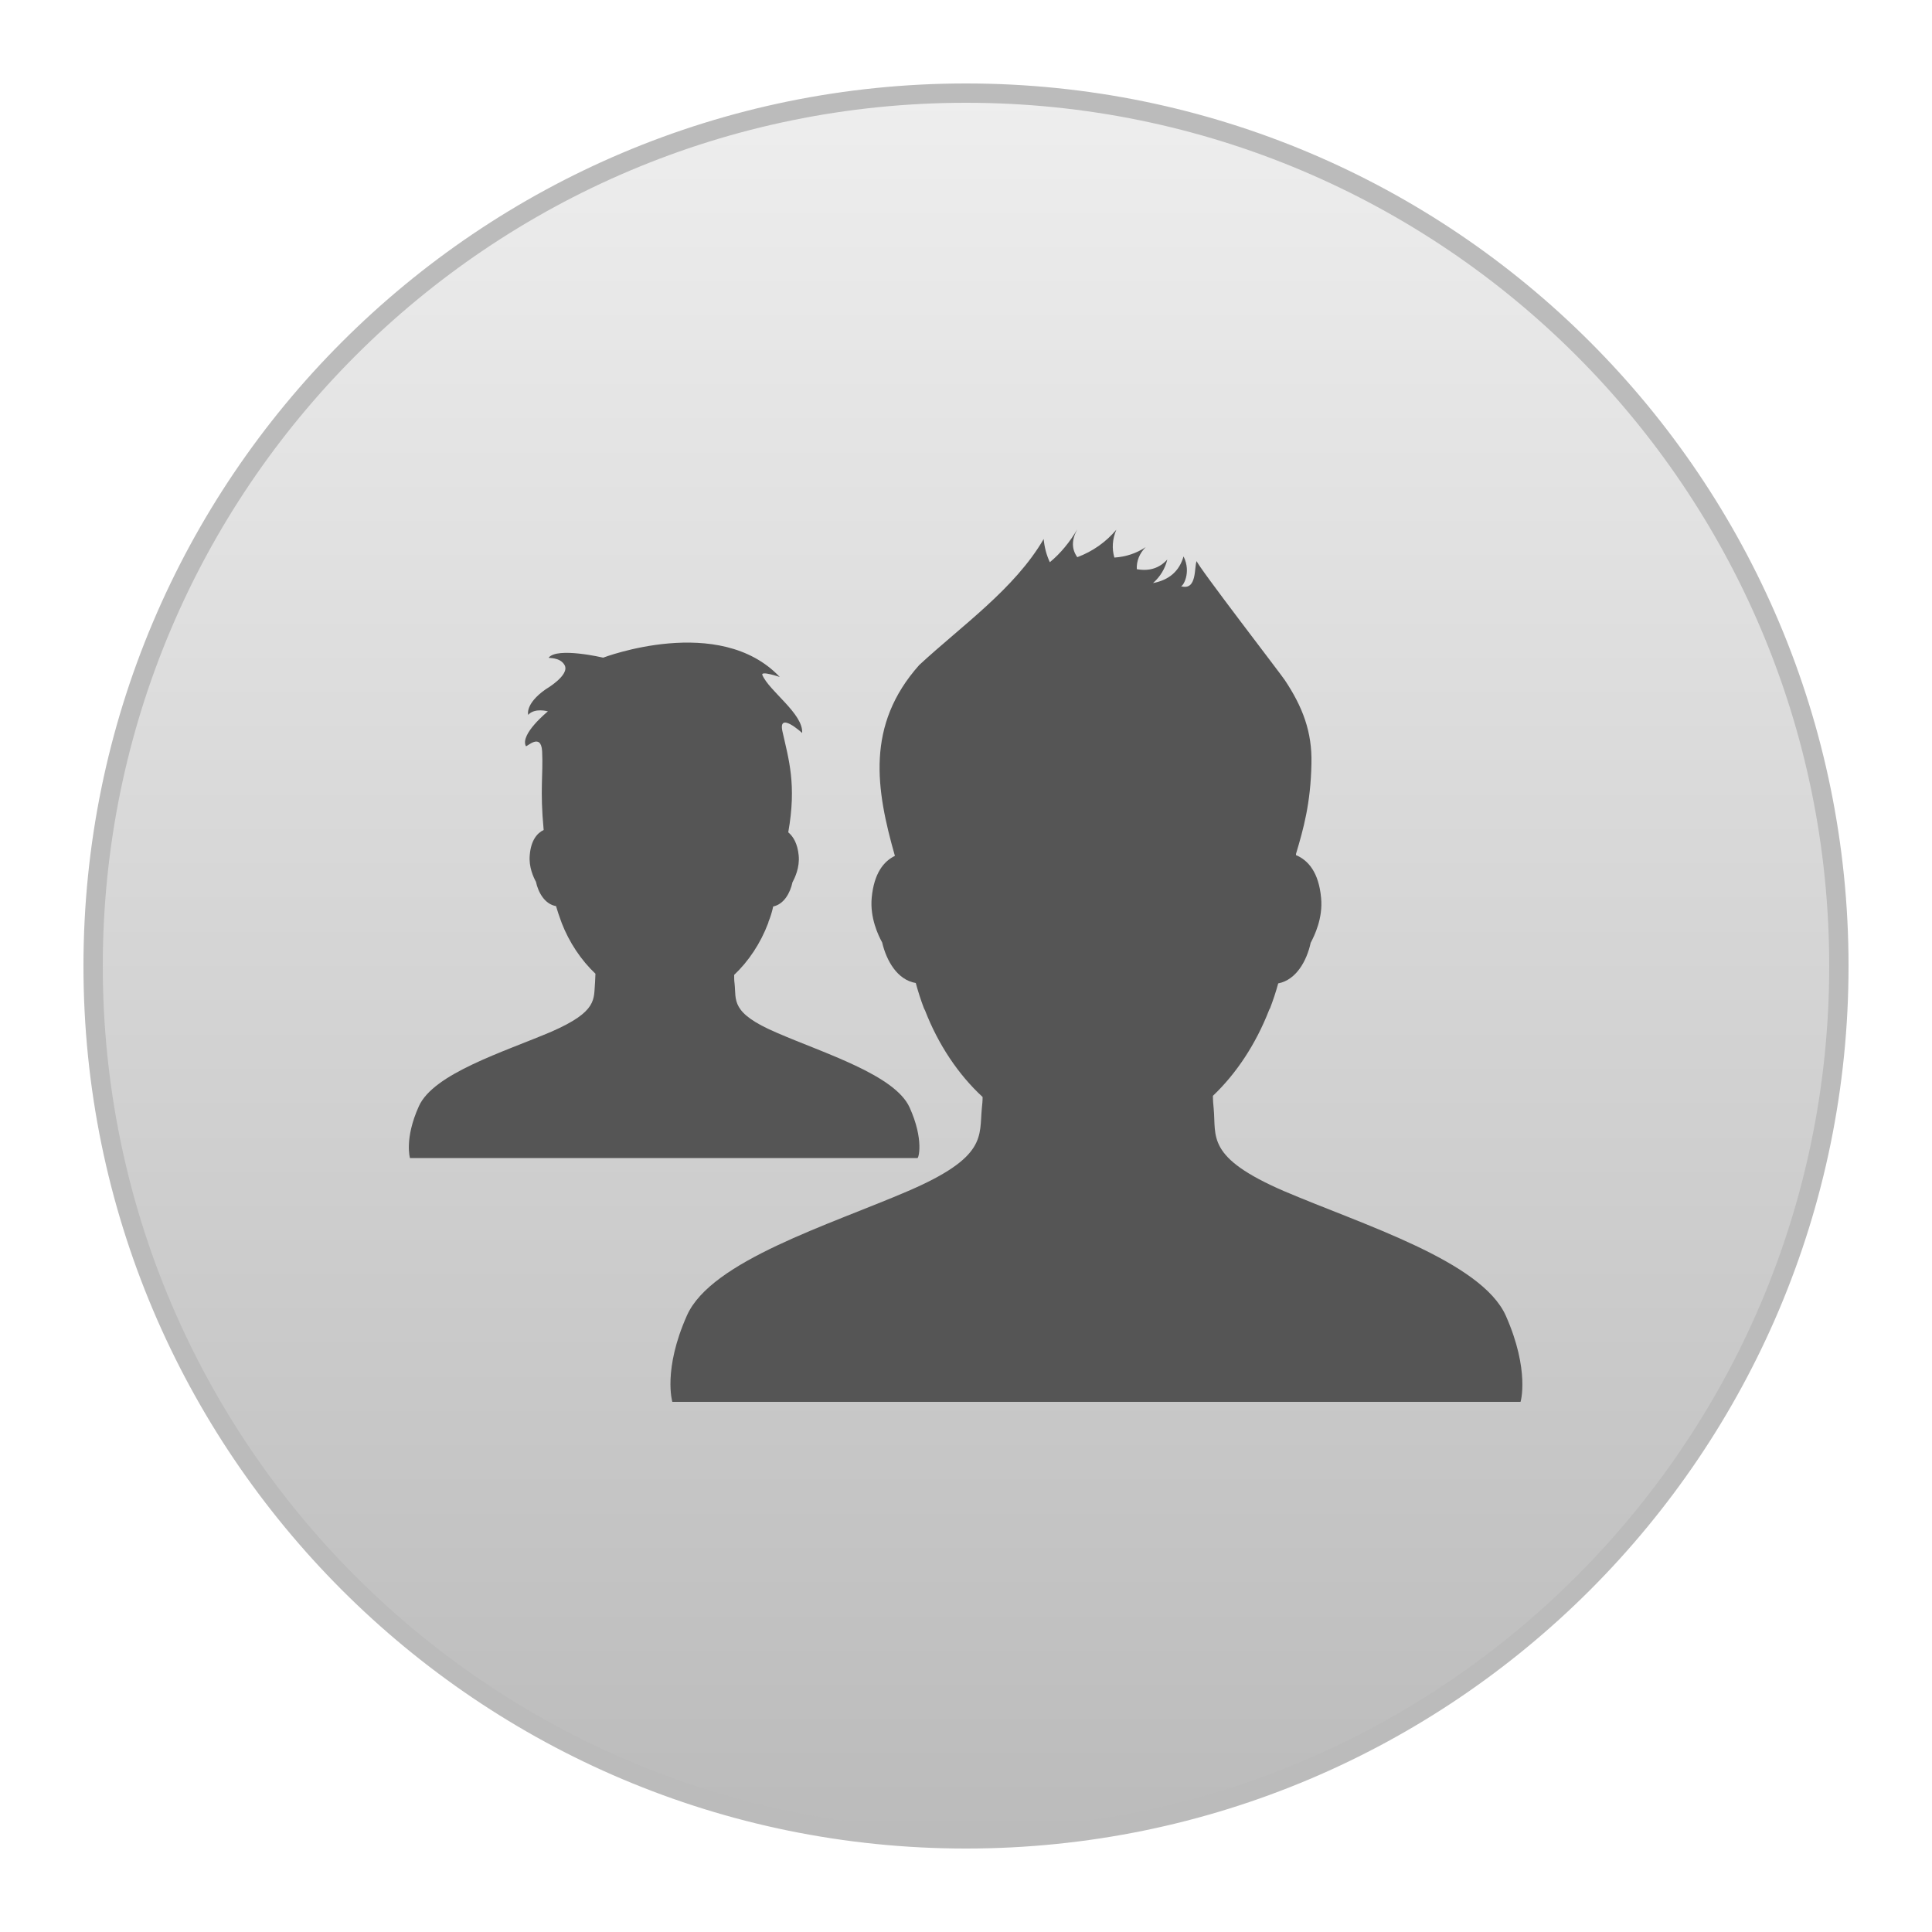
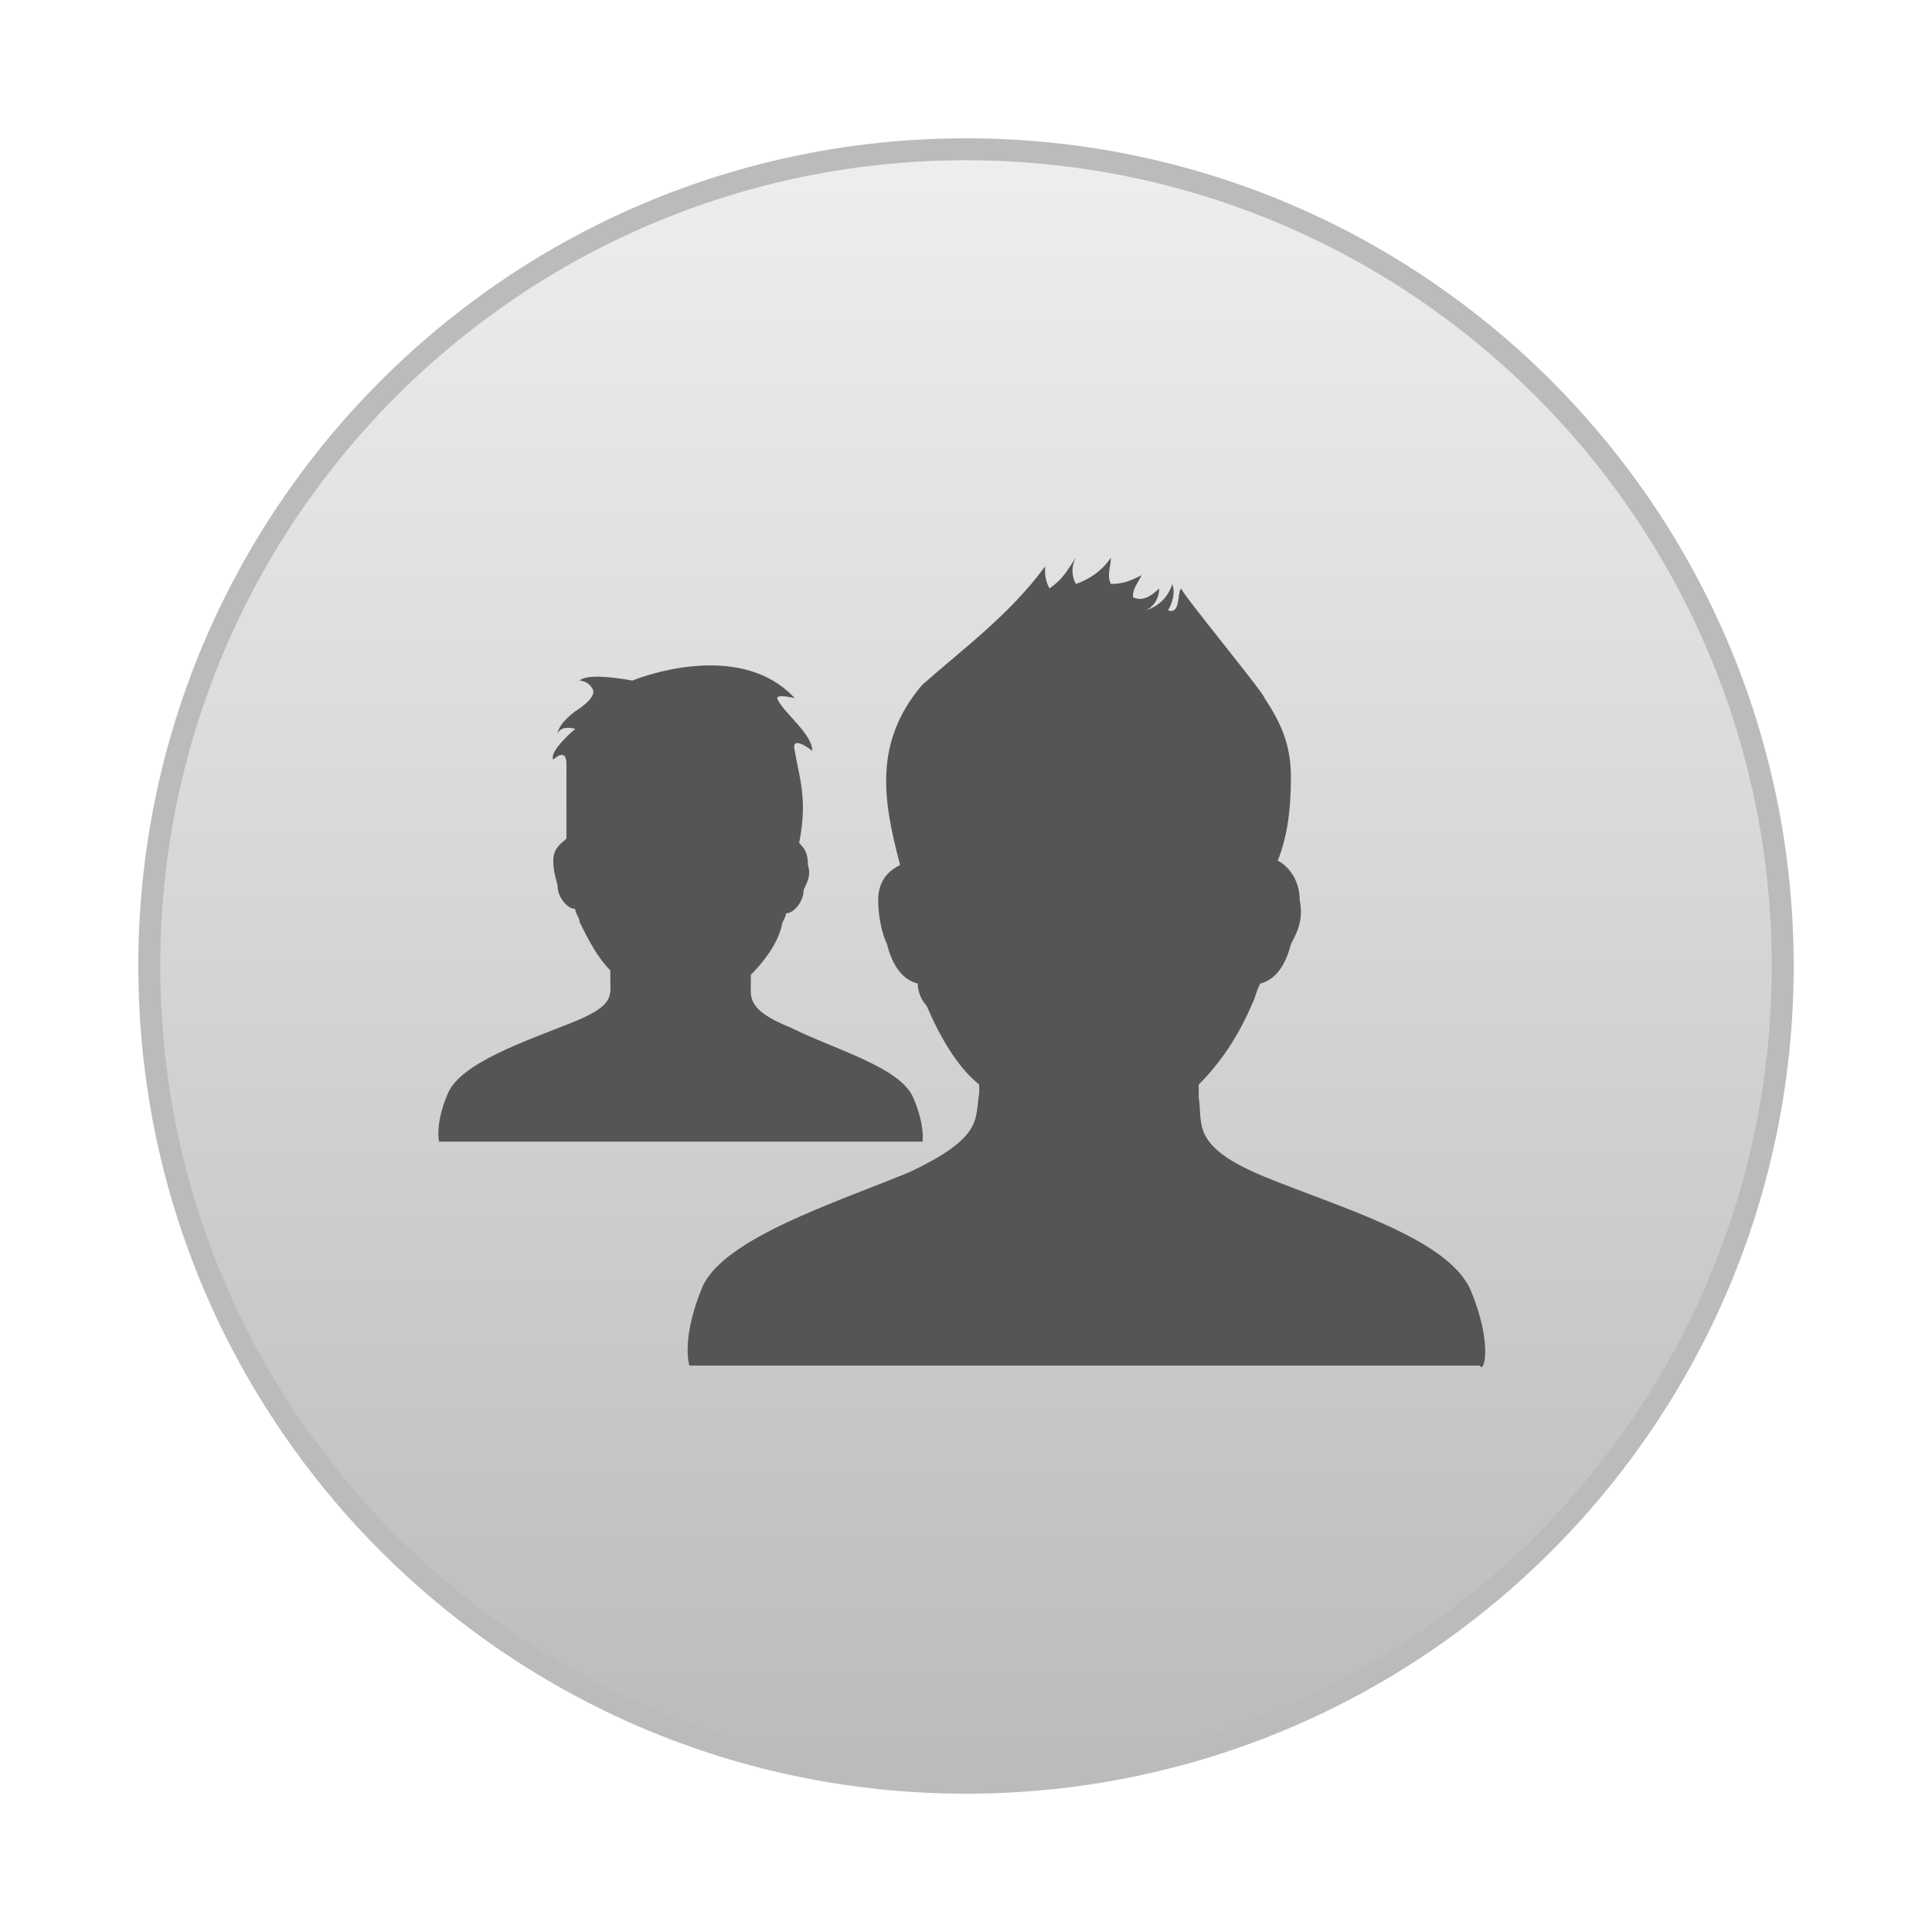
- <svg xmlns="http://www.w3.org/2000/svg" id="icon-users-groups" viewBox="0 0 500 500">
+ <svg xmlns="http://www.w3.org/2000/svg" id="icon-users-groups" viewBox="0 0 44 44">
  <style type="text/css">
- 		.st0{fill:url(#SVGID_1_);stroke:#bbb;stroke-width:5;}
- 		.st1{fill:#555;}
+ 		.st0{fill:url(#SVGID_1_);stroke:#BBBBBB;stroke-width:0.5;}
+ 		.st1{fill:#555555;}
	</style>
-   <linearGradient id="SVGID_1_" gradientUnits="userSpaceOnUse" x1="250" y1="187.9" x2="250" y2="-263.9" gradientTransform="matrix(1 0 0 -1 0 212)">
-     <stop offset="0" style="stop-color:#eee" />
-     <stop offset="1" style="stop-color:#bbb" />
+   <linearGradient id="SVGID_1_" gradientUnits="userSpaceOnUse" x1="22" y1="-164.631" x2="22" y2="-127.369" gradientTransform="matrix(1 0 0 1 0 168)">
+     <stop offset="0" style="stop-color:#EEEEEE" />
+     <stop offset="1" style="stop-color:#BBBBBB" />
  </linearGradient>
-   <circle class="st0" cx="250" cy="250" r="225.9" />
-   <path class="st1" d="M389.7,340.5c-6.3-14.1-36.9-23.5-57.3-32.2c-20.4-8.8-17.6-14.1-18.3-21.4c-0.1-1-0.2-2.2-0.2-3.3   c6.1-5.8,11.1-13.4,14.5-22.1c0,0,0.2-0.5,0.3-0.6c0.8-2.1,1.5-4.2,2.1-6.4c4.7-0.9,7.4-5.9,8.4-10.5c1-1.9,3.2-6.4,2.7-11.6   c-0.6-6.7-3.4-9.8-6.5-11.1c0-0.1,0-0.2,0-0.3c1.9-6.4,3.8-13,4-23.4c0.2-8.2-2.3-14.7-6.9-21.6c-0.6-1-22.7-29.7-22.8-30.8   c-0.7,1.4,0.2,7.8-4.1,6.5c0.5,0.2,2.8-3.5,0.7-7.7c-1.1,3.8-3.7,6.1-7.9,6.9c1.9-1.7,3.1-3.7,3.7-6.1c-2,2.2-4.6,3.1-7.9,2.5   c-0.1-2.1,0.7-4.1,2.3-5.7c-2.4,1.6-5.1,2.5-8.1,2.7c-0.7-2.4-0.5-4.8,0.5-7.2c-2.7,3.2-6.1,5.6-10.1,7.1c-1.5-2.1-1.5-4.5,0-7.2   c-1.9,3.2-4.2,6.1-7.1,8.5c-0.9-1.9-1.4-3.9-1.6-6c-7.5,12.9-21.3,22.5-32.2,32.6c-13.9,15.6-11.2,32.2-6.3,49.4   c-2.9,1.4-5.4,4.5-6,10.8c-0.5,5.2,1.7,9.8,2.7,11.6c1.1,4.7,3.9,9.7,8.7,10.5c0.6,2.2,1.3,4.4,2.1,6.5c0.1,0.1,0.1,0.3,0.2,0.4   l0.1,0.2c3.4,8.8,8.6,16.6,14.9,22.4c0,1-0.1,2-0.2,2.9c-0.7,7.3,1.4,12.6-19,21.4c-20.4,8.8-51,18.1-57.3,32.2   c-6.3,14.1-3.8,22.4-3.8,22.4h219.5C393.5,363,396,354.7,389.7,340.5z" />
-   <path class="st1" d="M235.4,286.6c-3.8-8.4-22.1-14-34.3-19.3c-12.2-5.2-10.5-8.4-11-12.8c-0.1-0.7-0.1-1.4-0.1-2.2c3.7-3.5,6.8-8.1,8.8-13.4   c0,0,0.1-0.3,0.1-0.4c0.5-1.2,0.9-2.5,1.2-3.9c2.8-0.6,4.4-3.5,5-6.3c0.6-1.1,1.9-3.8,1.6-6.9c-0.3-3.1-1.4-4.9-2.7-6   c2.2-12.4,0.1-18.9-1.5-26.1c-1.2-5.4,5.1,0.4,5.1,0.4c0.3-5-8.5-10.8-10.3-15c-0.5-1.2,4.5,0.5,4.5,0.5c-15.6-16.5-45.7-5-45.7-5   s-11.9-2.8-14.1,0c-0.1,0.2,2.9-0.2,4.1,1.9c1.5,2.6-4.9,6.3-4.9,6.3c-5.4,3.8-4.5,6.6-4.5,6.6c1.7-1.9,5.1-0.9,5.1-0.9   s-7.3,5.9-5.7,9c0.2,0.3,3.9-3.6,4.2,1.3c0.3,6.3-0.6,9.8,0.4,20.4c-1.7,0.8-3.3,2.7-3.6,6.5c-0.3,3.1,1,5.8,1.6,6.9   c0.6,2.8,2.3,5.8,5.2,6.3c0.4,1.3,0.8,2.6,1.3,3.9c0,0.1,0.1,0.2,0.1,0.2l0,0.1c2,5.2,5.1,9.8,8.8,13.3c0,0.8-0.1,1.5-0.1,2.2   c-0.4,4.4,0.8,7.5-11.3,12.8c-12.2,5.2-30.5,10.8-34.3,19.3c-3.8,8.4-2.3,13.4-2.3,13.4h131.3C237.7,300,239.2,295,235.4,286.6z" />
+   <circle class="st0" cx="22" cy="22" r="18.6" />
+   <path class="st1" d="M33.5,29.4c-0.5-1.2-3-1.9-4.7-2.6c-1.7-0.7-1.4-1.2-1.5-1.8c0-0.1,0-0.2,0-0.3c0.5-0.5,0.9-1.1,1.2-1.8   c0,0,0,0,0,0c0.1-0.2,0.1-0.3,0.2-0.5c0.4-0.1,0.6-0.5,0.7-0.9c0.1-0.2,0.3-0.5,0.2-1c0-0.5-0.3-0.8-0.5-0.9c0,0,0,0,0,0   c0.2-0.5,0.3-1.1,0.3-1.9c0-0.7-0.2-1.2-0.6-1.8c0-0.1-1.9-2.4-1.9-2.5c-0.1,0.1,0,0.6-0.3,0.5c0,0,0.2-0.3,0.1-0.6   c-0.1,0.3-0.3,0.5-0.6,0.6c0.2-0.1,0.3-0.3,0.3-0.5c-0.2,0.2-0.4,0.3-0.6,0.2c0-0.2,0.1-0.3,0.2-0.5c-0.2,0.1-0.4,0.2-0.7,0.2   c-0.1-0.2,0-0.4,0-0.6c-0.2,0.3-0.5,0.5-0.8,0.6c-0.1-0.2-0.1-0.4,0-0.6c-0.2,0.3-0.3,0.5-0.6,0.7c-0.1-0.2-0.1-0.3-0.1-0.5   C23,14,21.9,14.8,21,15.6c-1.1,1.3-0.9,2.6-0.5,4.1C20.3,19.8,20,20,20,20.5c0,0.4,0.1,0.8,0.2,1c0.1,0.4,0.3,0.8,0.7,0.9   c0,0.2,0.1,0.4,0.2,0.5c0,0,0,0,0,0l0,0c0.3,0.7,0.7,1.4,1.2,1.8c0,0.1,0,0.2,0,0.2c-0.1,0.6,0.1,1-1.6,1.8   c-1.7,0.7-4.2,1.5-4.7,2.6c-0.5,1.2-0.3,1.8-0.3,1.8h18C33.8,31.3,34,30.6,33.5,29.4z" />
+   <path class="st1" d="M20.8,25c-0.3-0.7-1.8-1.1-2.8-1.6c-1-0.4-0.9-0.7-0.9-1c0-0.1,0-0.1,0-0.2c0.3-0.3,0.6-0.7,0.7-1.1   c0,0,0,0,0,0c0-0.1,0.1-0.2,0.1-0.3c0.2,0,0.4-0.3,0.4-0.5c0-0.1,0.2-0.3,0.1-0.6c0-0.3-0.1-0.4-0.2-0.5c0.2-1,0-1.5-0.1-2.1   c-0.1-0.4,0.4,0,0.4,0c0-0.4-0.7-0.9-0.8-1.2c0-0.1,0.4,0,0.4,0c-1.3-1.4-3.7-0.4-3.7-0.4s-1-0.2-1.2,0c0,0,0.2,0,0.3,0.2   c0.1,0.2-0.4,0.5-0.4,0.5c-0.4,0.3-0.4,0.5-0.4,0.5c0.1-0.2,0.4-0.1,0.4-0.1s-0.6,0.5-0.5,0.7c0,0,0.3-0.3,0.3,0.1   c0,0.5,0,0.8,0,1.7c-0.1,0.1-0.3,0.2-0.3,0.5c0,0.3,0.1,0.5,0.1,0.6c0,0.2,0.2,0.5,0.4,0.5c0,0.1,0.1,0.2,0.1,0.3c0,0,0,0,0,0v0   c0.2,0.4,0.4,0.8,0.7,1.1c0,0.1,0,0.1,0,0.2c0,0.4,0.1,0.6-0.9,1c-1,0.4-2.5,0.9-2.8,1.6c-0.3,0.7-0.2,1.1-0.2,1.1H21   C21,26.1,21.1,25.7,20.8,25z" />
</svg>
